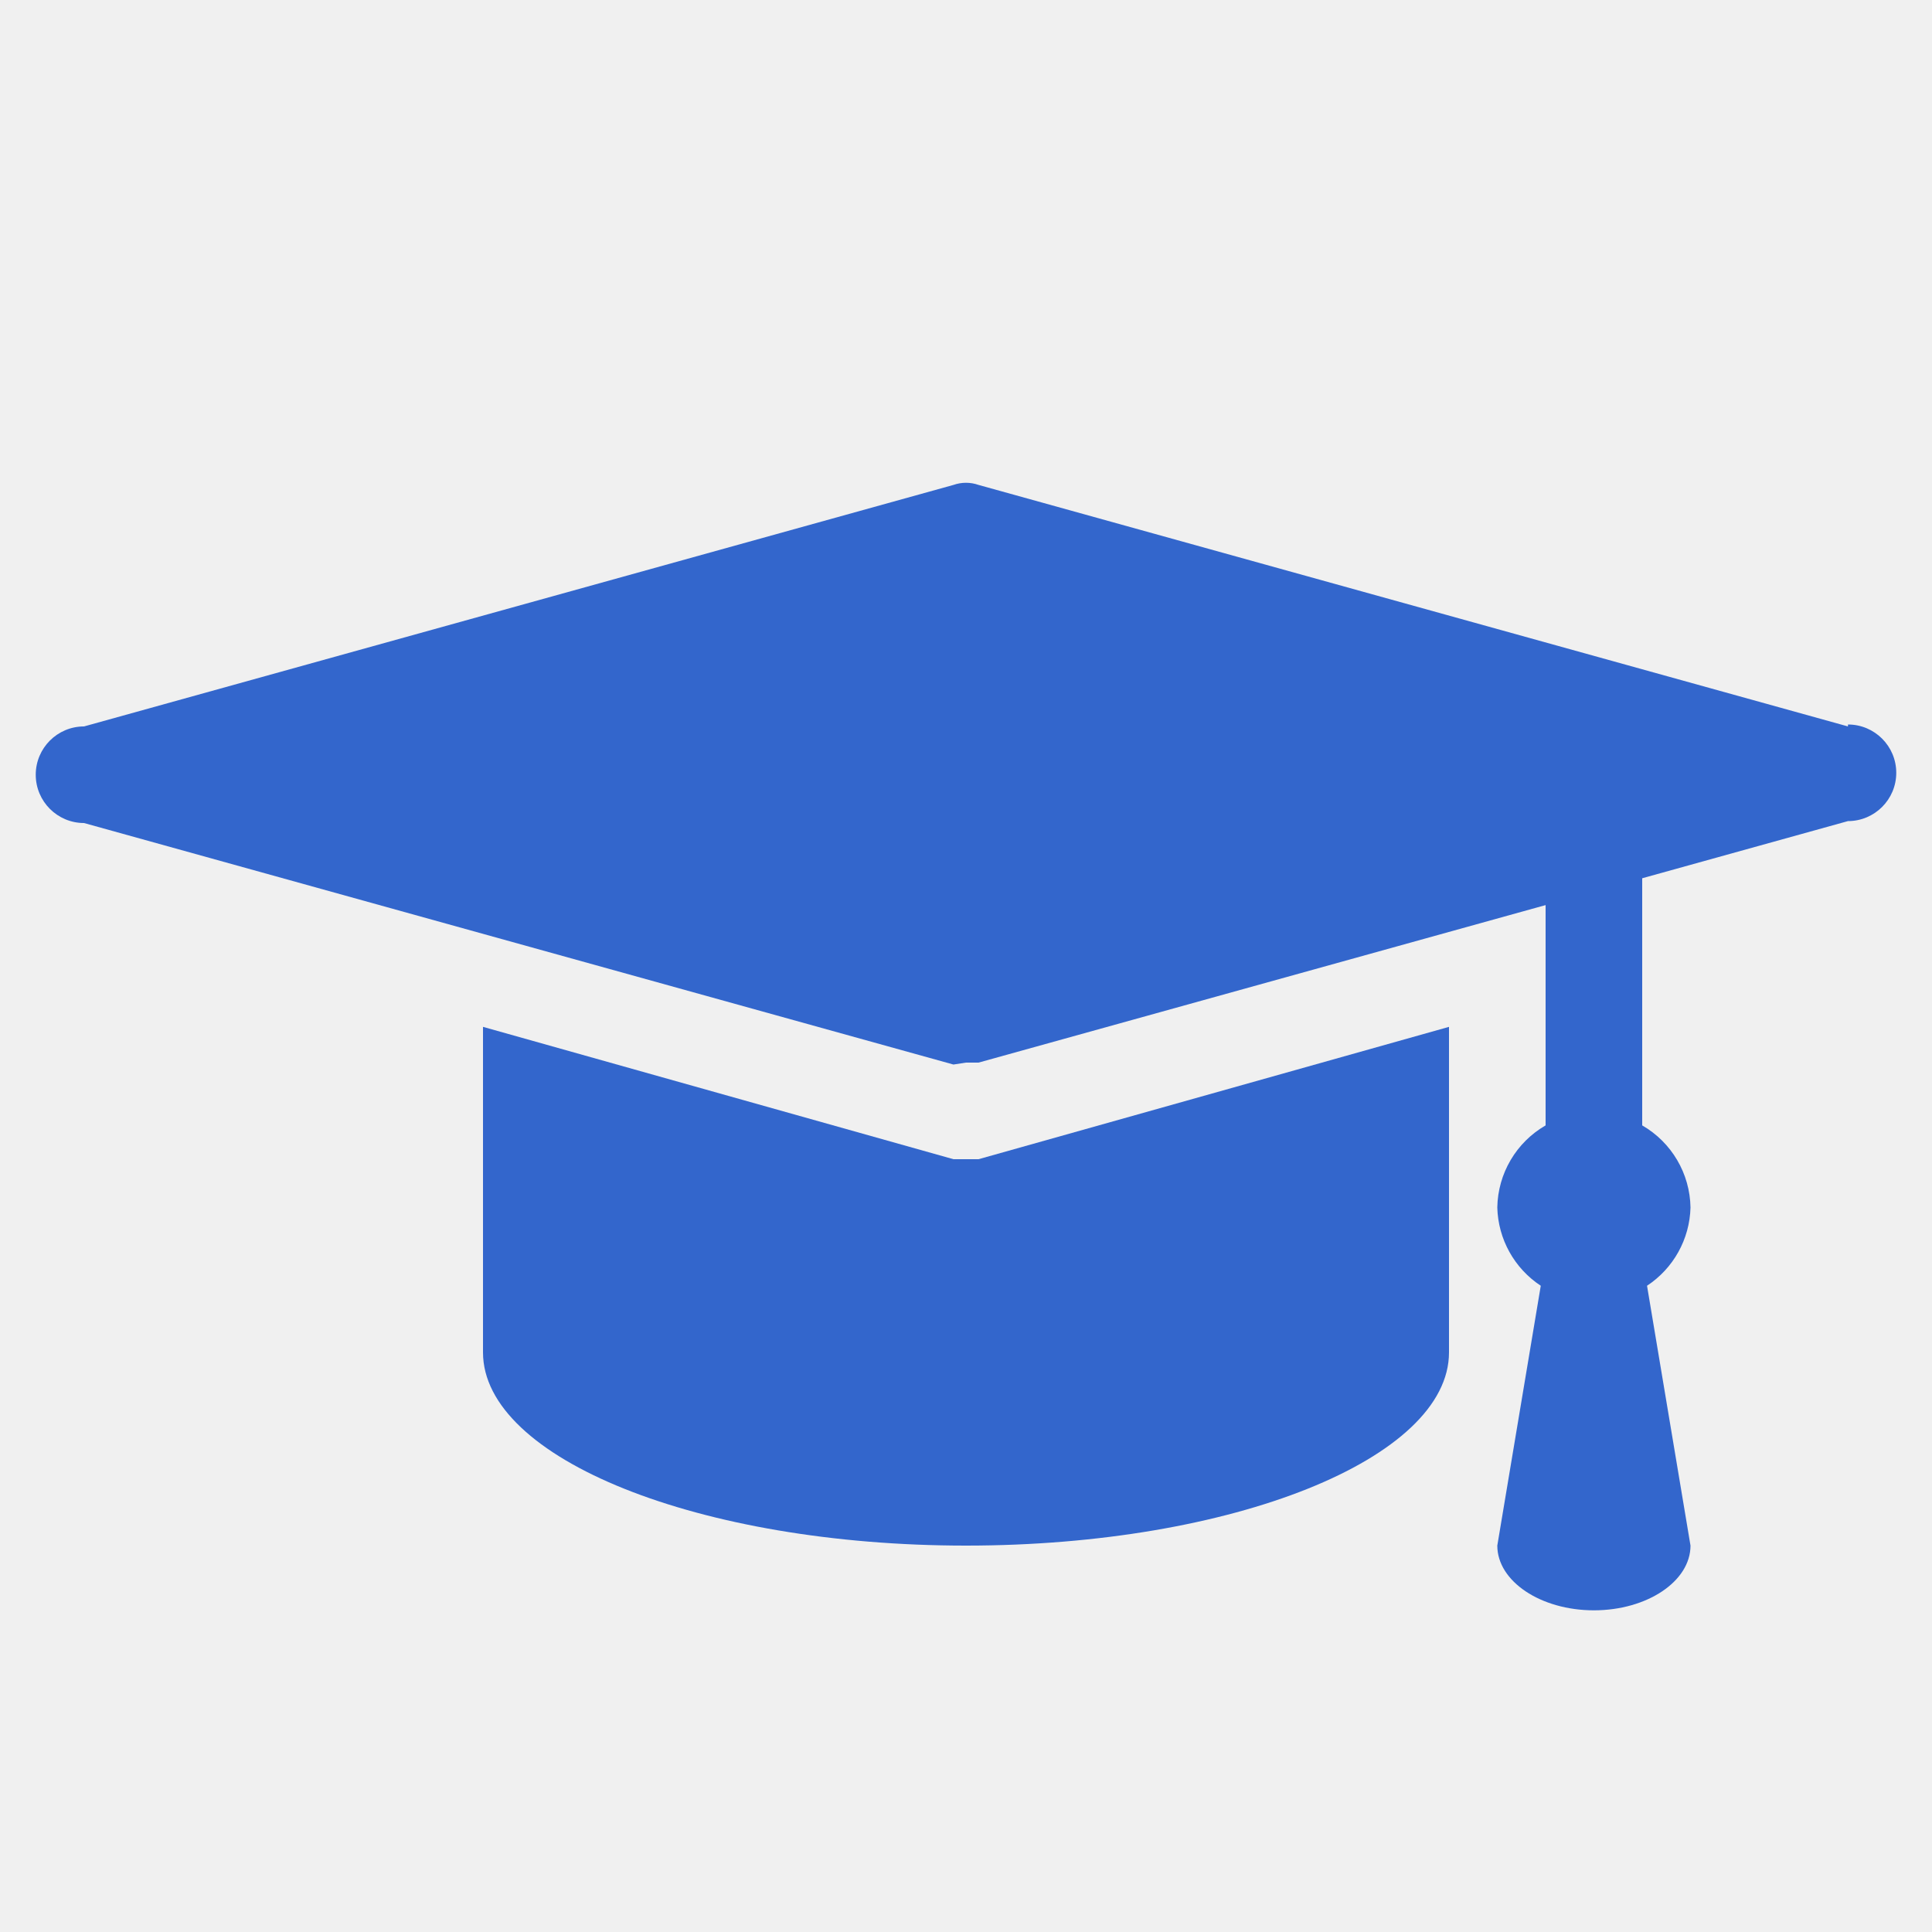
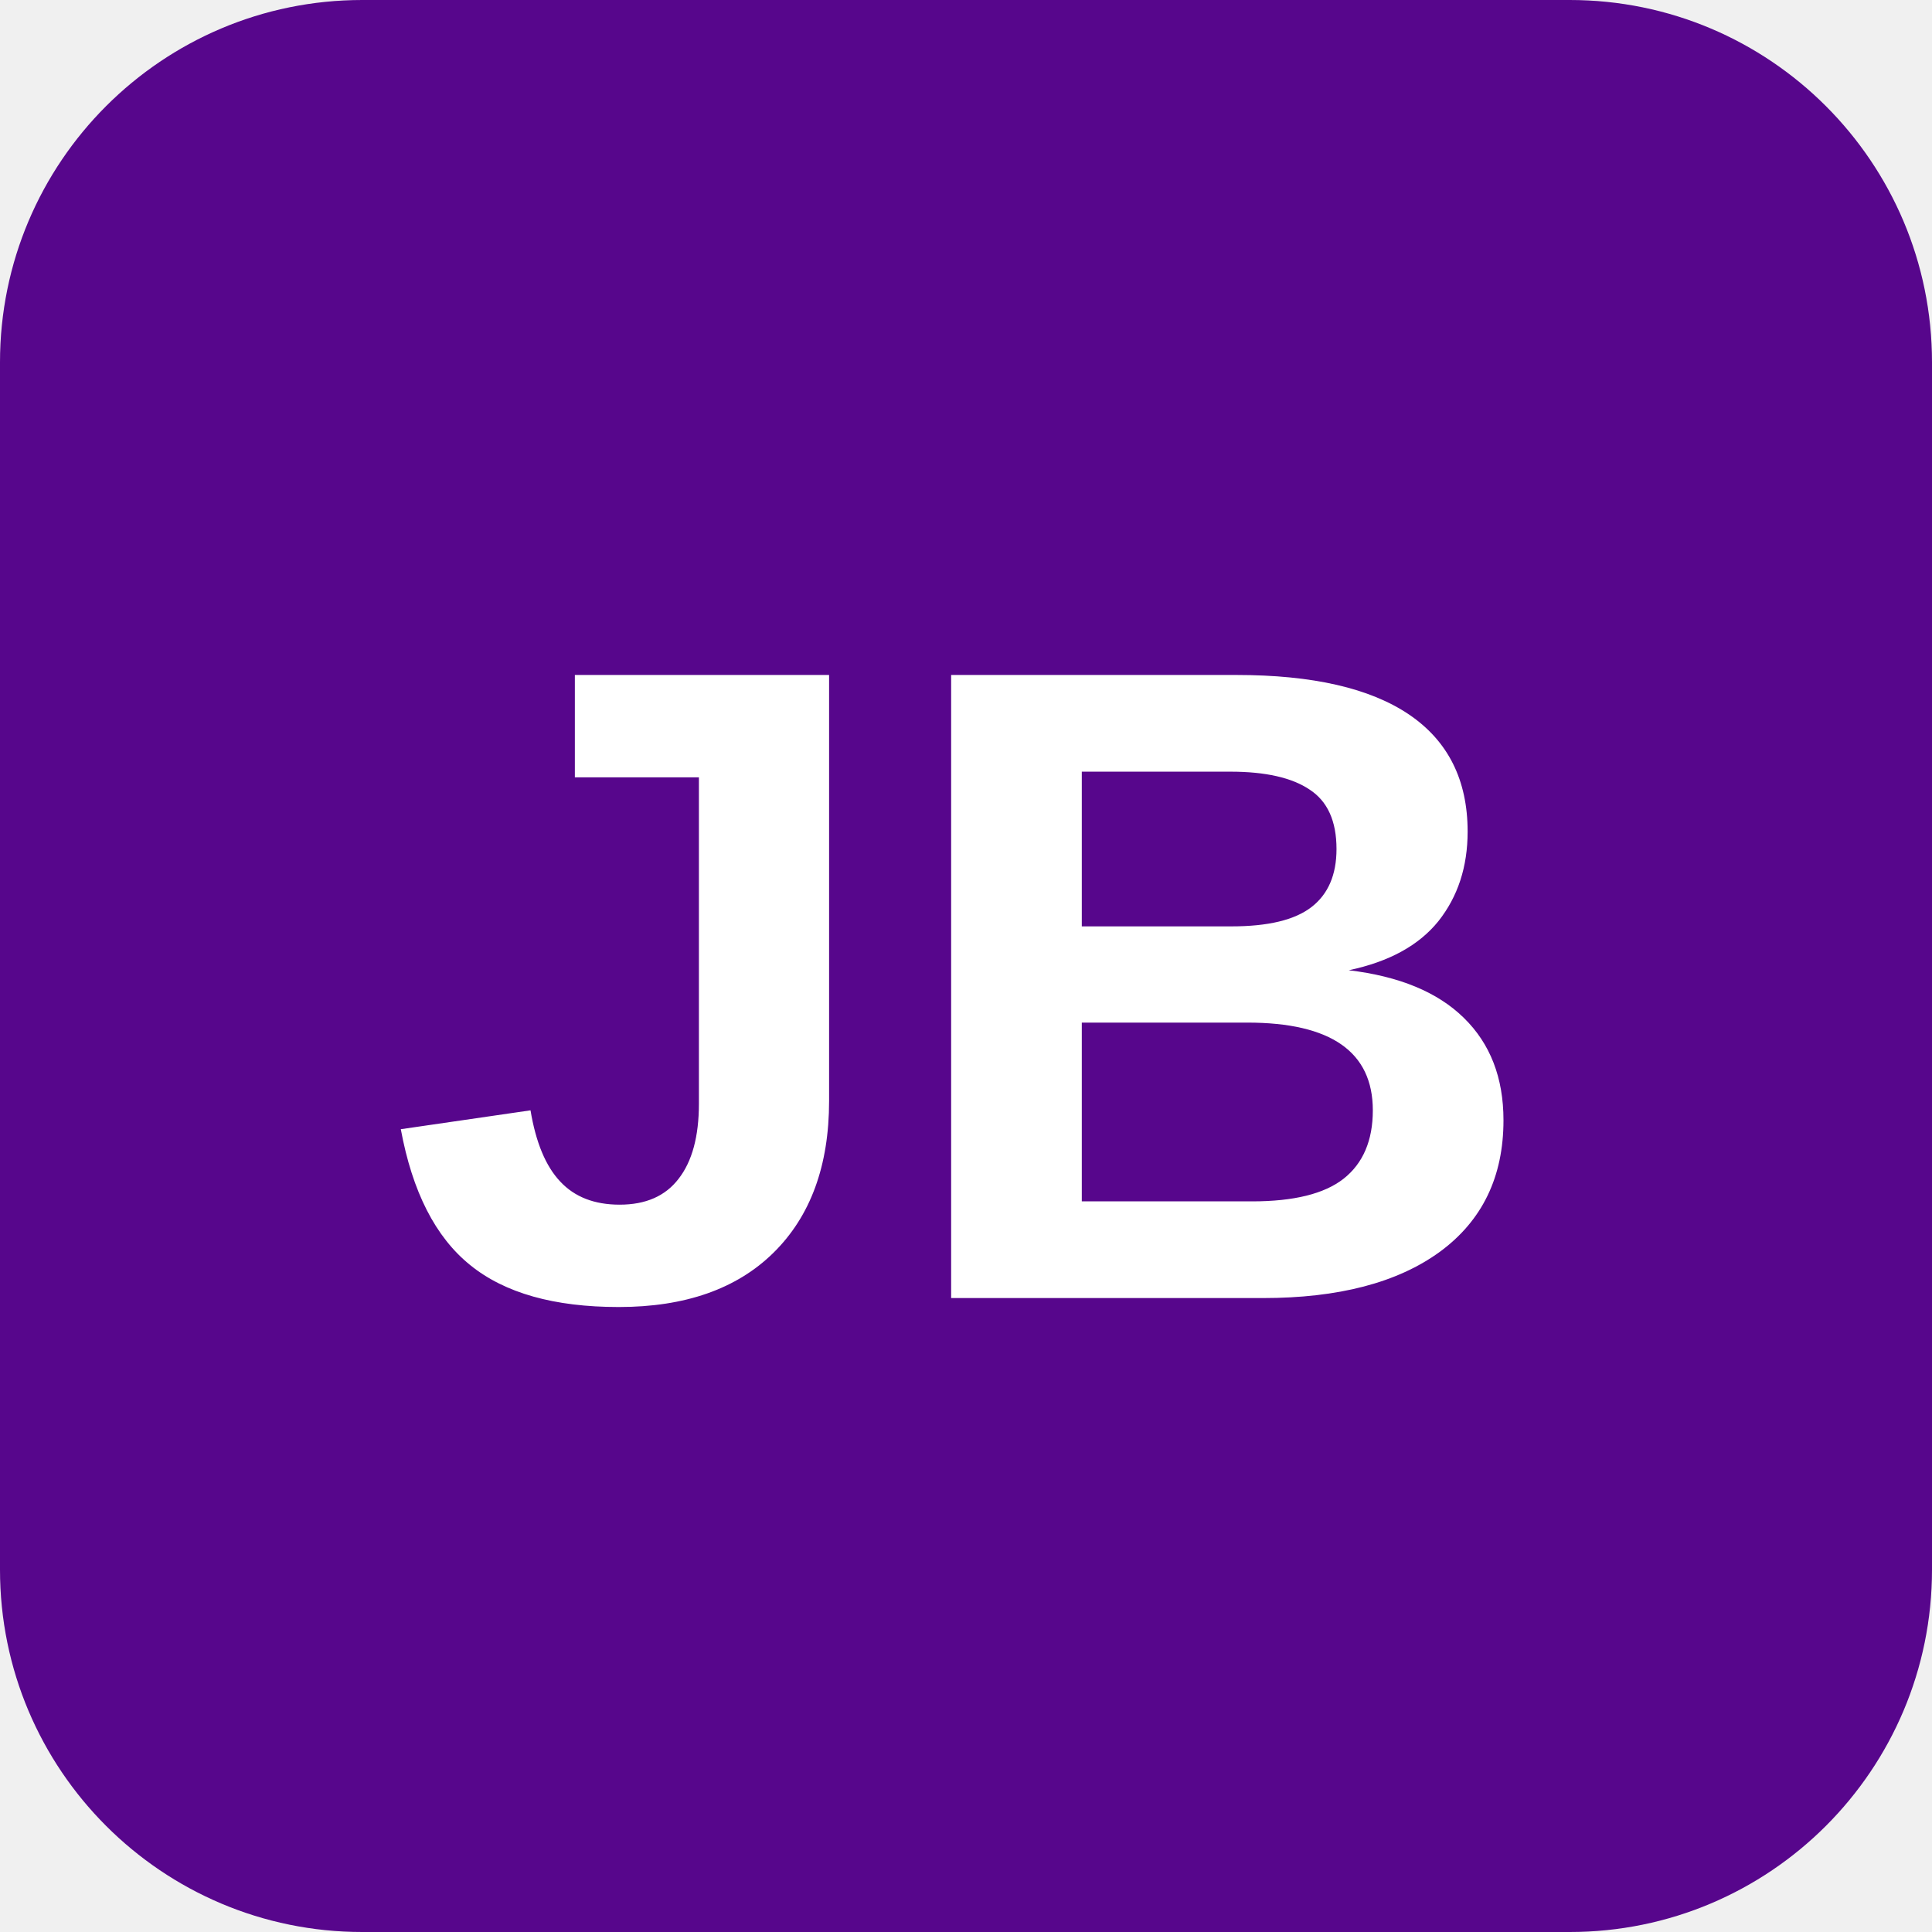
- <svg xmlns="http://www.w3.org/2000/svg" viewBox="2 2 20 20">
-   <path d="M12.13,14,12,14l-.13,0L7,12.63V16c0,1.1,2.24,2,5,2s5-.9,5-2V12.63Z" fill="#36c" />
-   <path d="M21.13,9.52l-9-2.5a.39.39,0,0,0-.26,0l-9,2.5a.5.5,0,0,0,0,1l9,2.5L12,13l.13,0,9-2.5a.5.5,0,0,0,0-1Z" fill="#36c" />
-   <path d="M19.5,14.5a1,1,0,0,0-.5-.85V10H18v3.65a1,1,0,0,0-.5.85,1,1,0,0,0,.45.81L17.5,18c0,.37.45.67,1,.67s1-.3,1-.67l-.45-2.69A1,1,0,0,0,19.5,14.5Z" fill="#36c" />
+ <svg xmlns="http://www.w3.org/2000/svg" viewBox="0 0 64 64">
+   <rect width="64" height="64" rx="12" fill="#57068c" />
+   <text x="32" y="43" text-anchor="middle" font-family="Arial, Helvetica, sans-serif" font-weight="700" font-size="30" fill="#ffffff">JB</text>
</svg>
